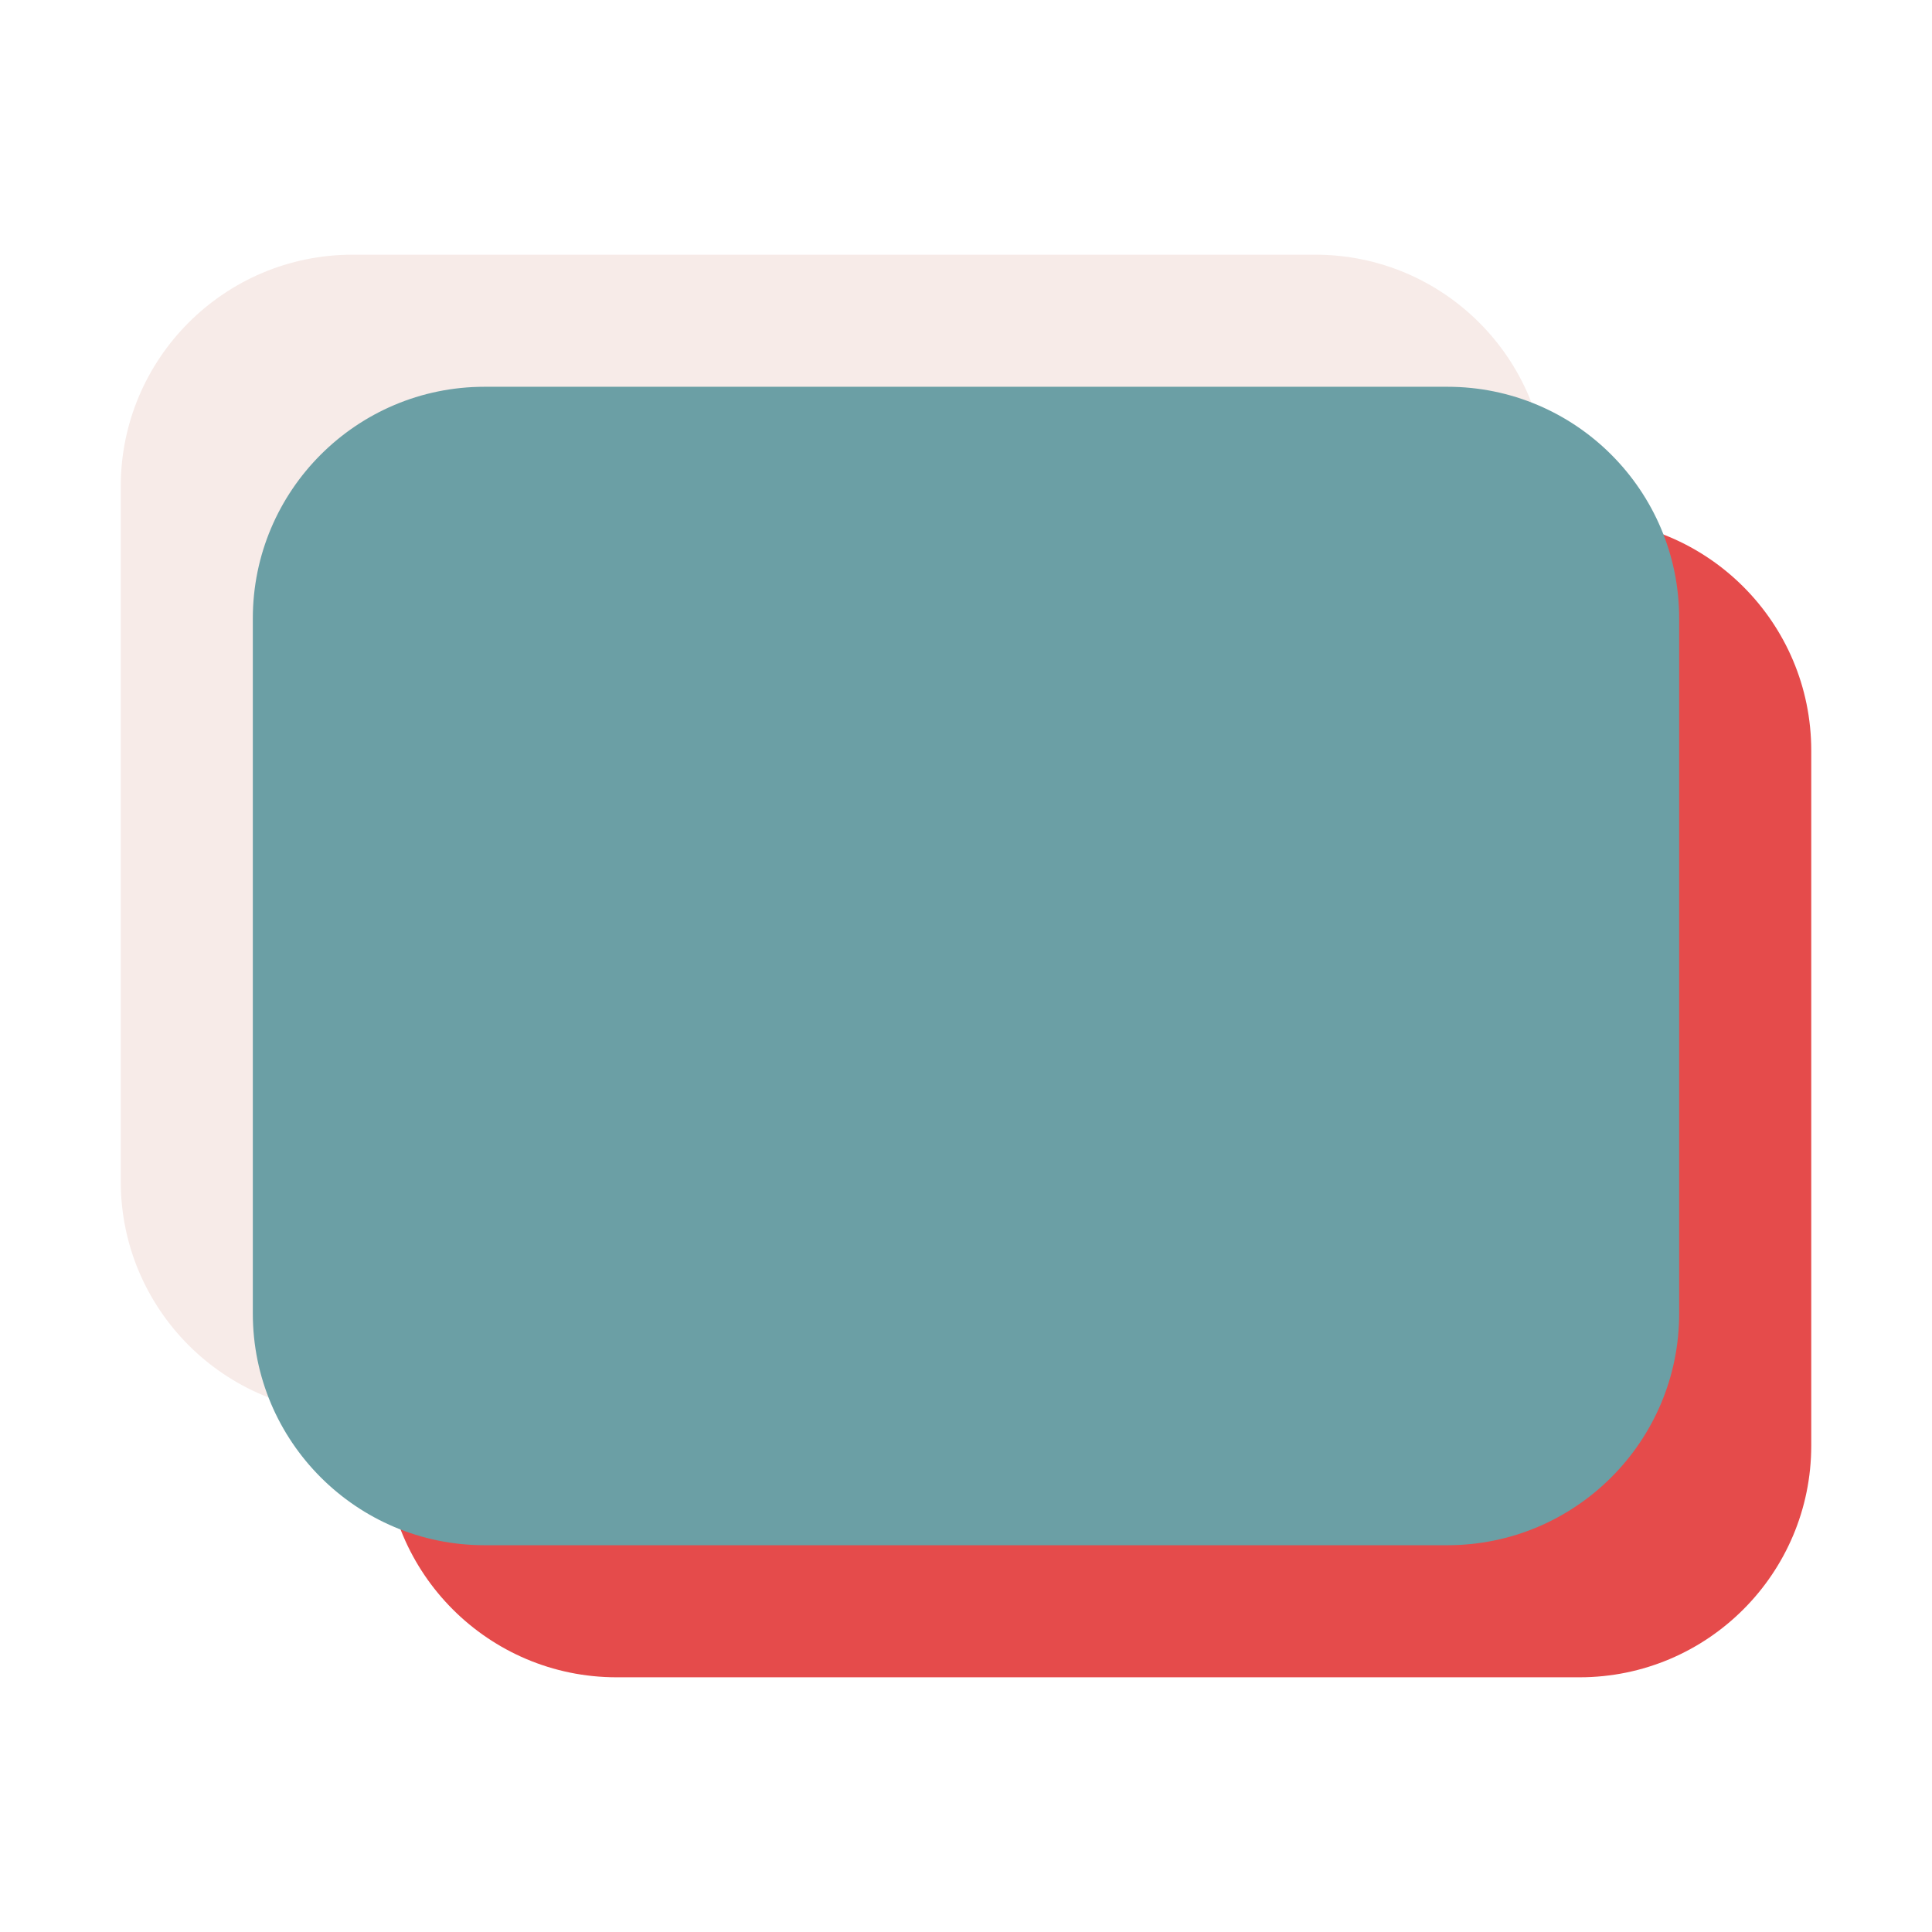
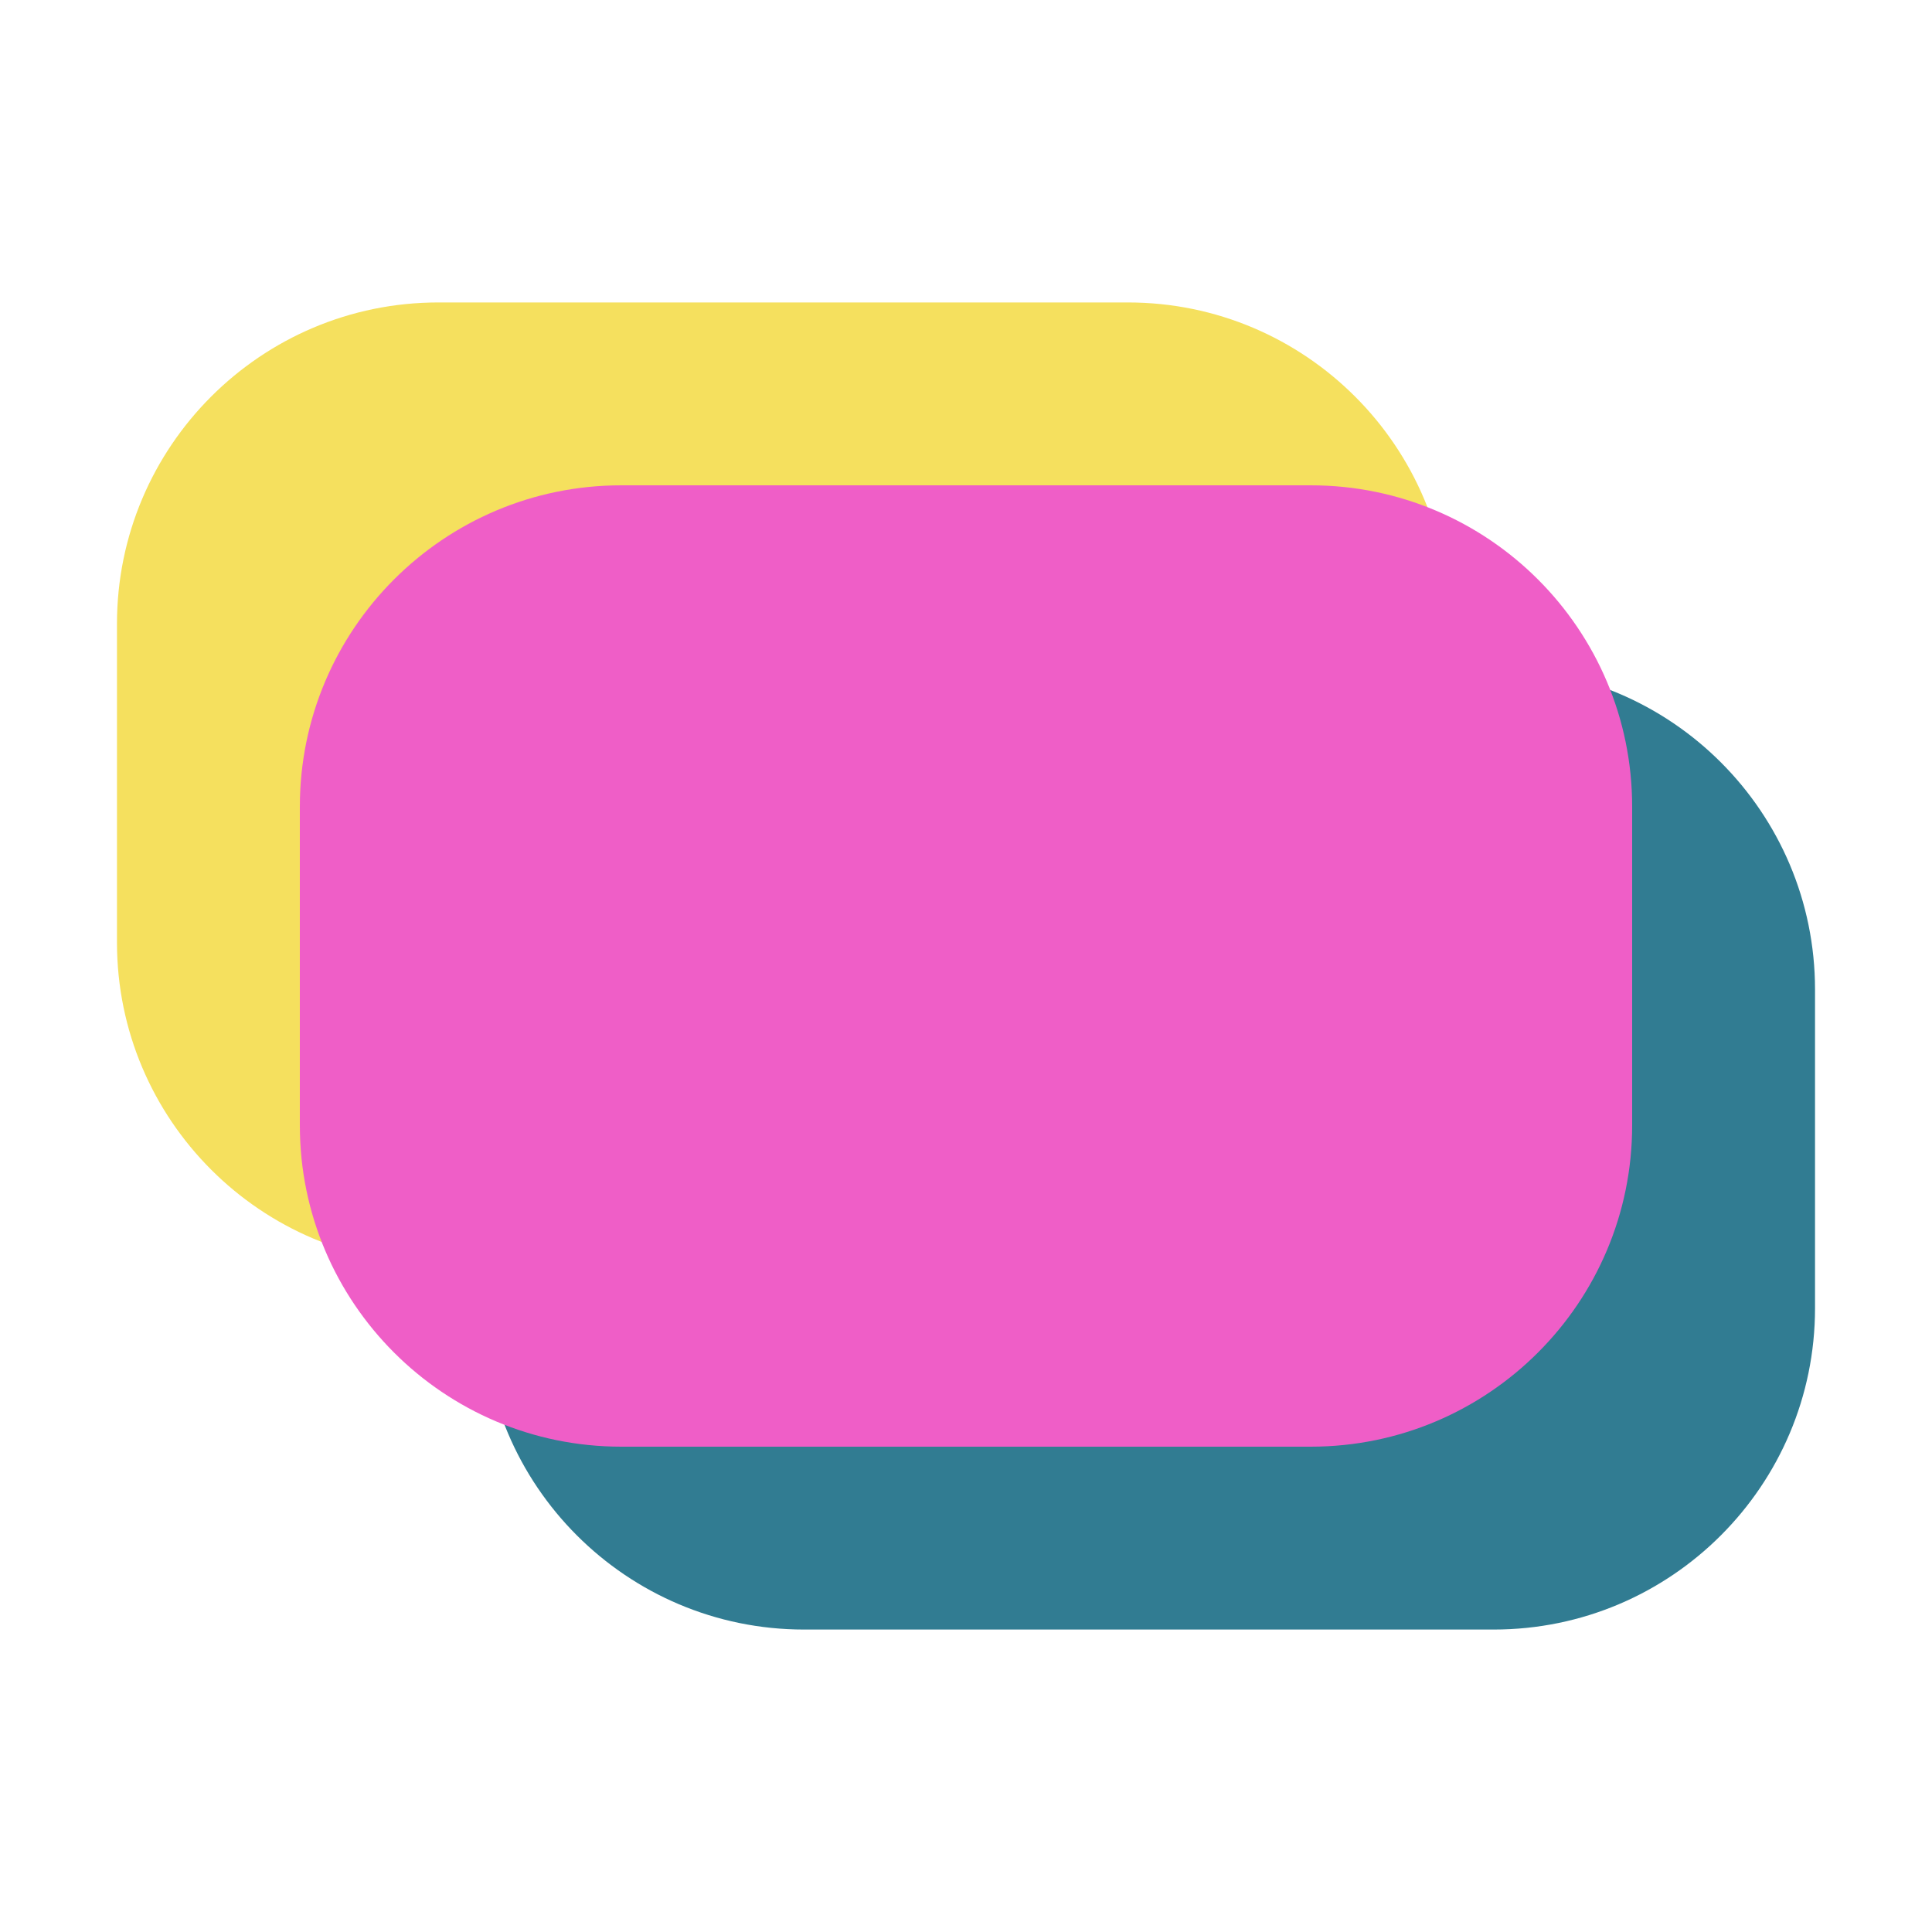
<svg xmlns="http://www.w3.org/2000/svg" width="100%" height="100%" viewBox="0 0 1024 1024" version="1.1" xml:space="preserve" style="fill-rule:evenodd;clip-rule:evenodd;stroke-linejoin:round;stroke-miterlimit:2;">
  <g id="logo">
-     <path d="M820,257.8l0,368.4c0,67.775 -55.025,122.8 -122.8,122.8l-510.4,0c-67.775,0 -122.8,-55.025 -122.8,-122.8l0,-368.4c0,-67.775 55.025,-122.8 122.8,-122.8l510.4,0c67.775,0 122.8,55.025 122.8,122.8Z" style="fill:#f7ebe8;" />
-     <path d="M960,397.8l0,368.4c0,67.775 -55.025,122.8 -122.8,122.8l-510.4,0c-67.775,0 -122.8,-55.025 -122.8,-122.8l0,-368.4c0,-67.775 55.025,-122.8 122.8,-122.8l510.4,0c67.775,0 122.8,55.025 122.8,122.8Z" style="fill:#e54b4b;" />
-     <path d="M890,327.8l0,368.4c0,67.775 -55.025,122.8 -122.8,122.8l-510.4,0c-67.775,0 -122.8,-55.025 -122.8,-122.8l0,-368.4c0,-67.775 55.025,-122.8 122.8,-122.8l510.4,0c67.775,0 122.8,55.025 122.8,122.8Z" style="fill:#6b9fa5;" />
+     <path d="M768.154,330.615l0,168.923c0,93.995 -76.312,170.308 -170.308,170.308l-365.538,0c-93.995,0 -170.308,-76.312 -170.308,-170.308l0,-168.923c0,-93.995 76.312,-170.308 170.308,-170.308l365.538,0c93.995,0 170.308,76.312 170.308,170.308Z" style="fill:#f5e05e;" />
+     <path d="M962,524.462l0,168.923c0,93.995 -76.312,170.308 -170.308,170.308l-365.538,0c-93.995,0 -170.308,-76.312 -170.308,-170.308l0,-168.923c0,-93.995 76.312,-170.308 170.308,-170.308l365.538,0c93.995,0 170.308,76.312 170.308,170.308Z" style="fill:#317c92;" />
+     <path d="M865.077,427.538l0,168.923c0,93.995 -76.312,170.308 -170.308,170.308l-365.538,0c-93.995,0 -170.308,-76.312 -170.308,-170.308l0,-168.923c0,-93.995 76.312,-170.308 170.308,-170.308l365.538,0c93.995,0 170.308,76.312 170.308,170.308Z" style="fill:#ef5ec7;" />
  </g>
</svg>
